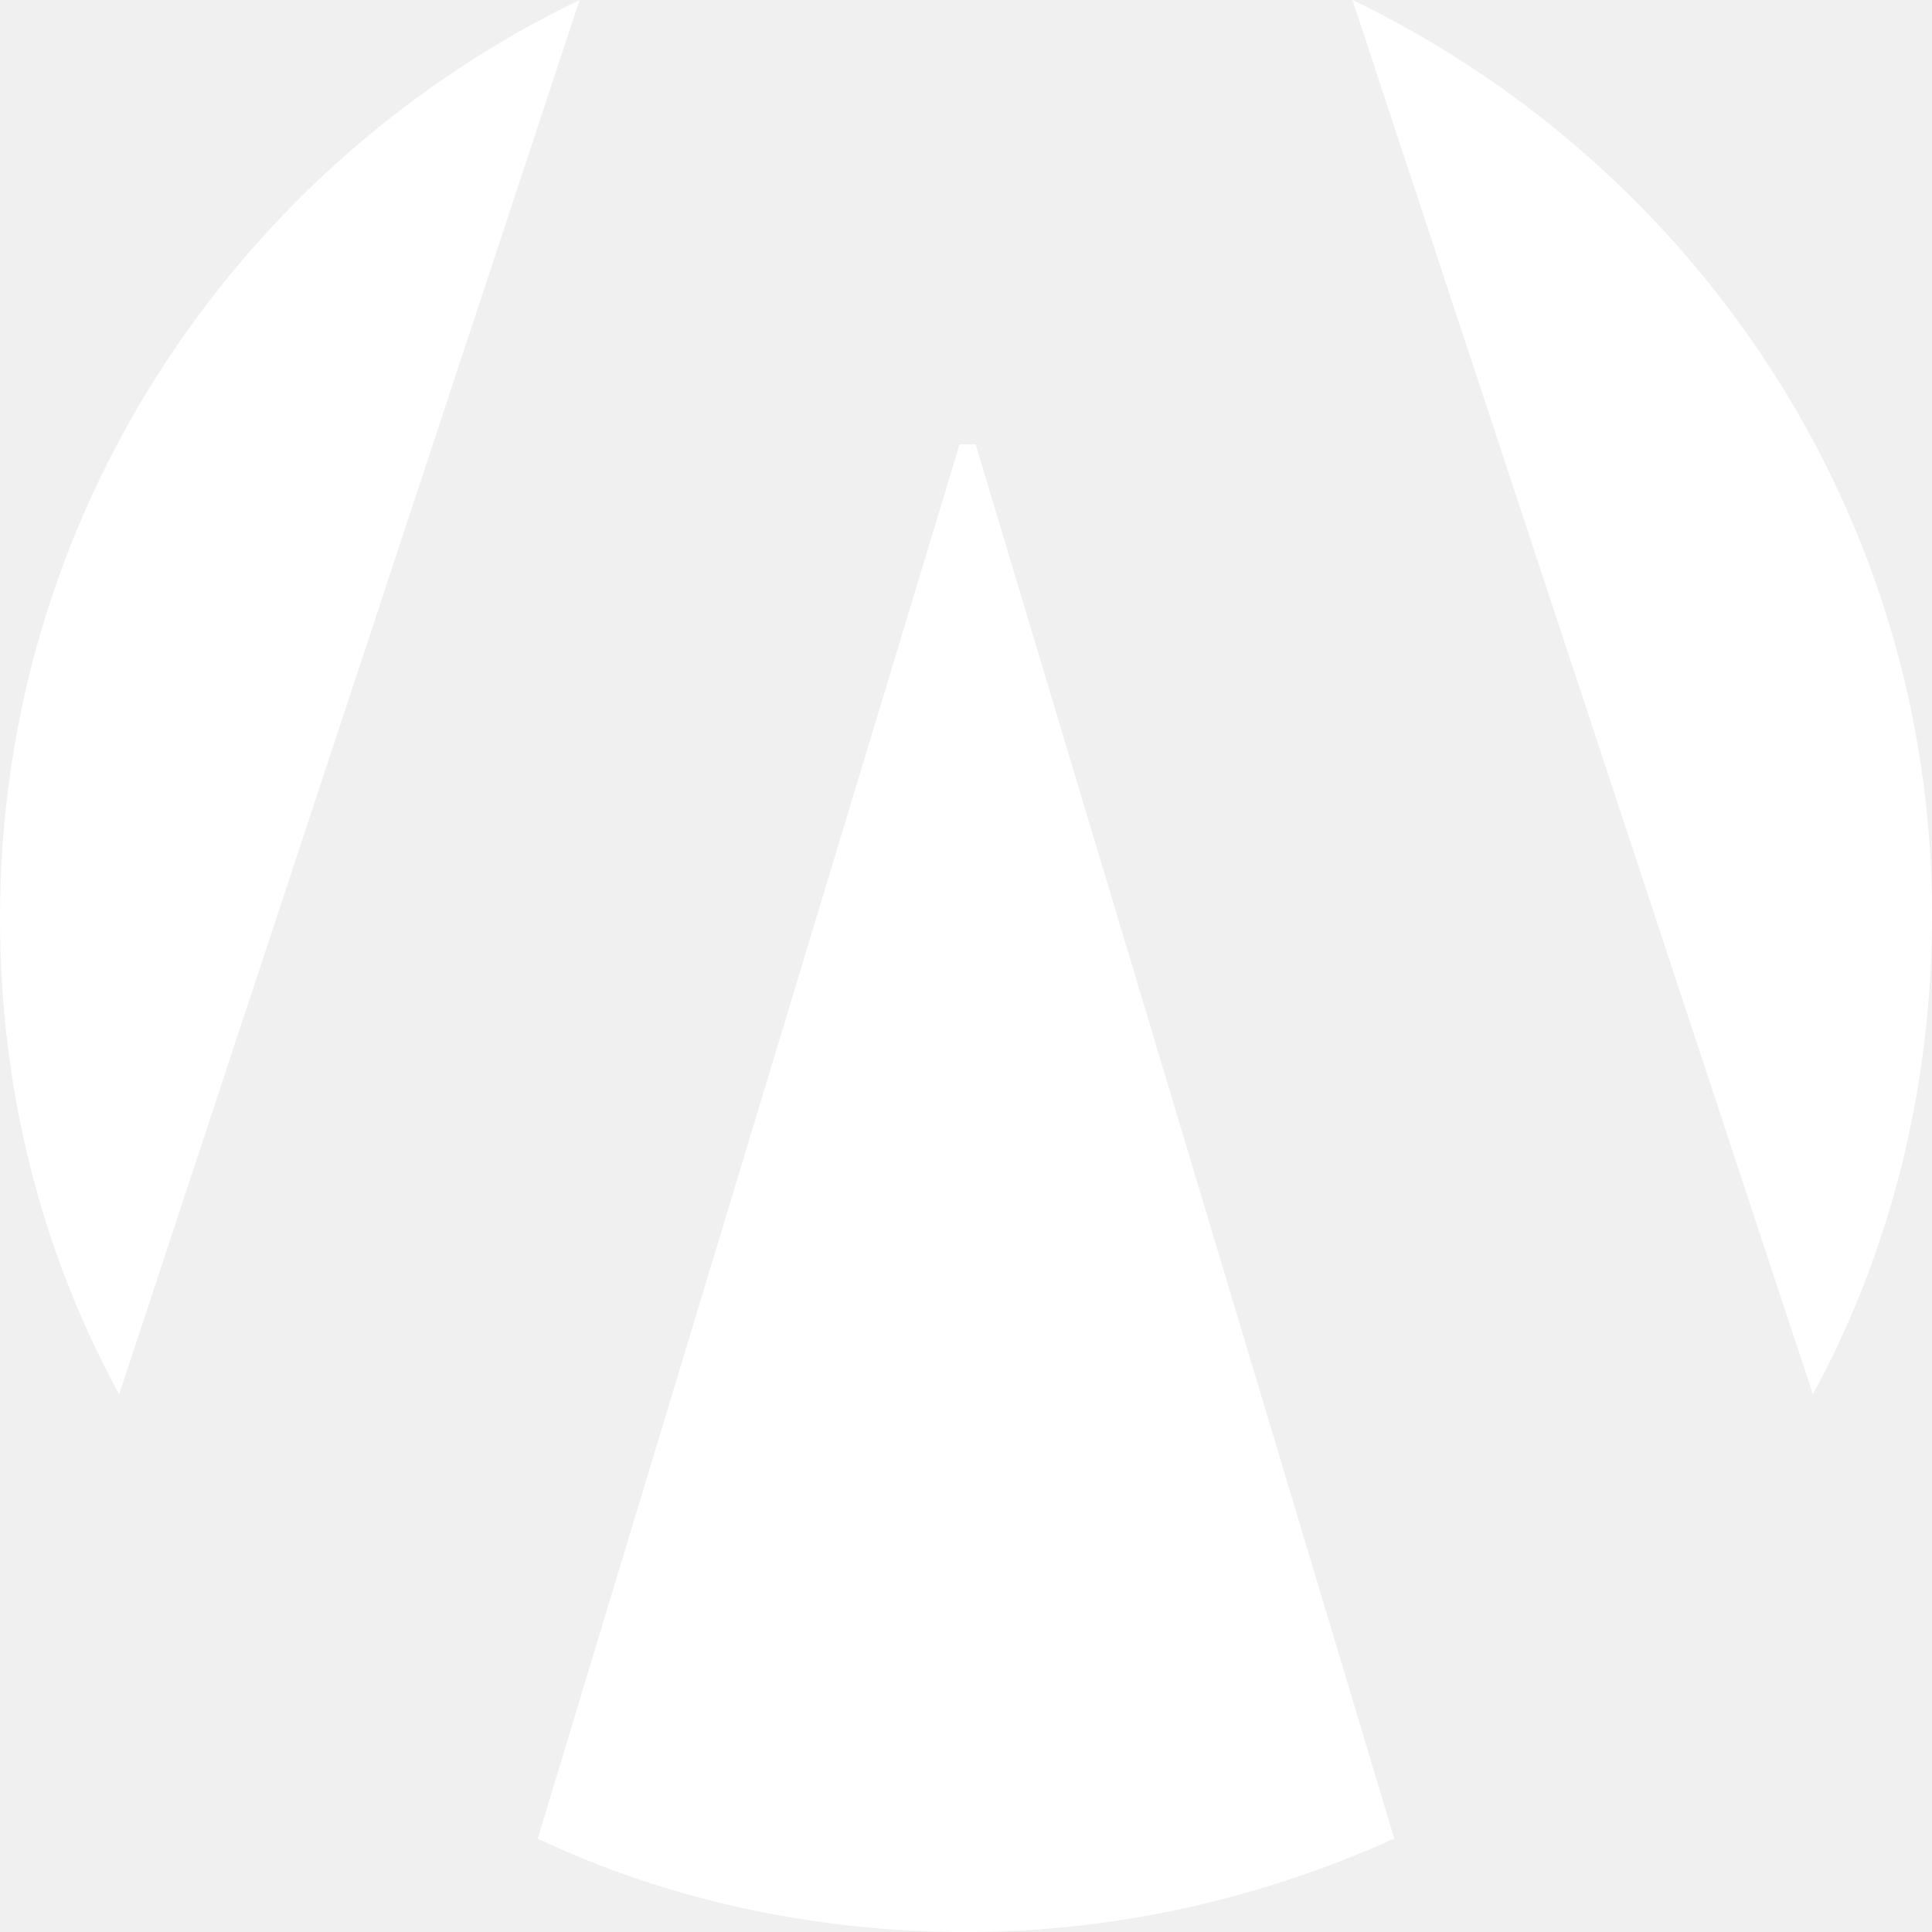
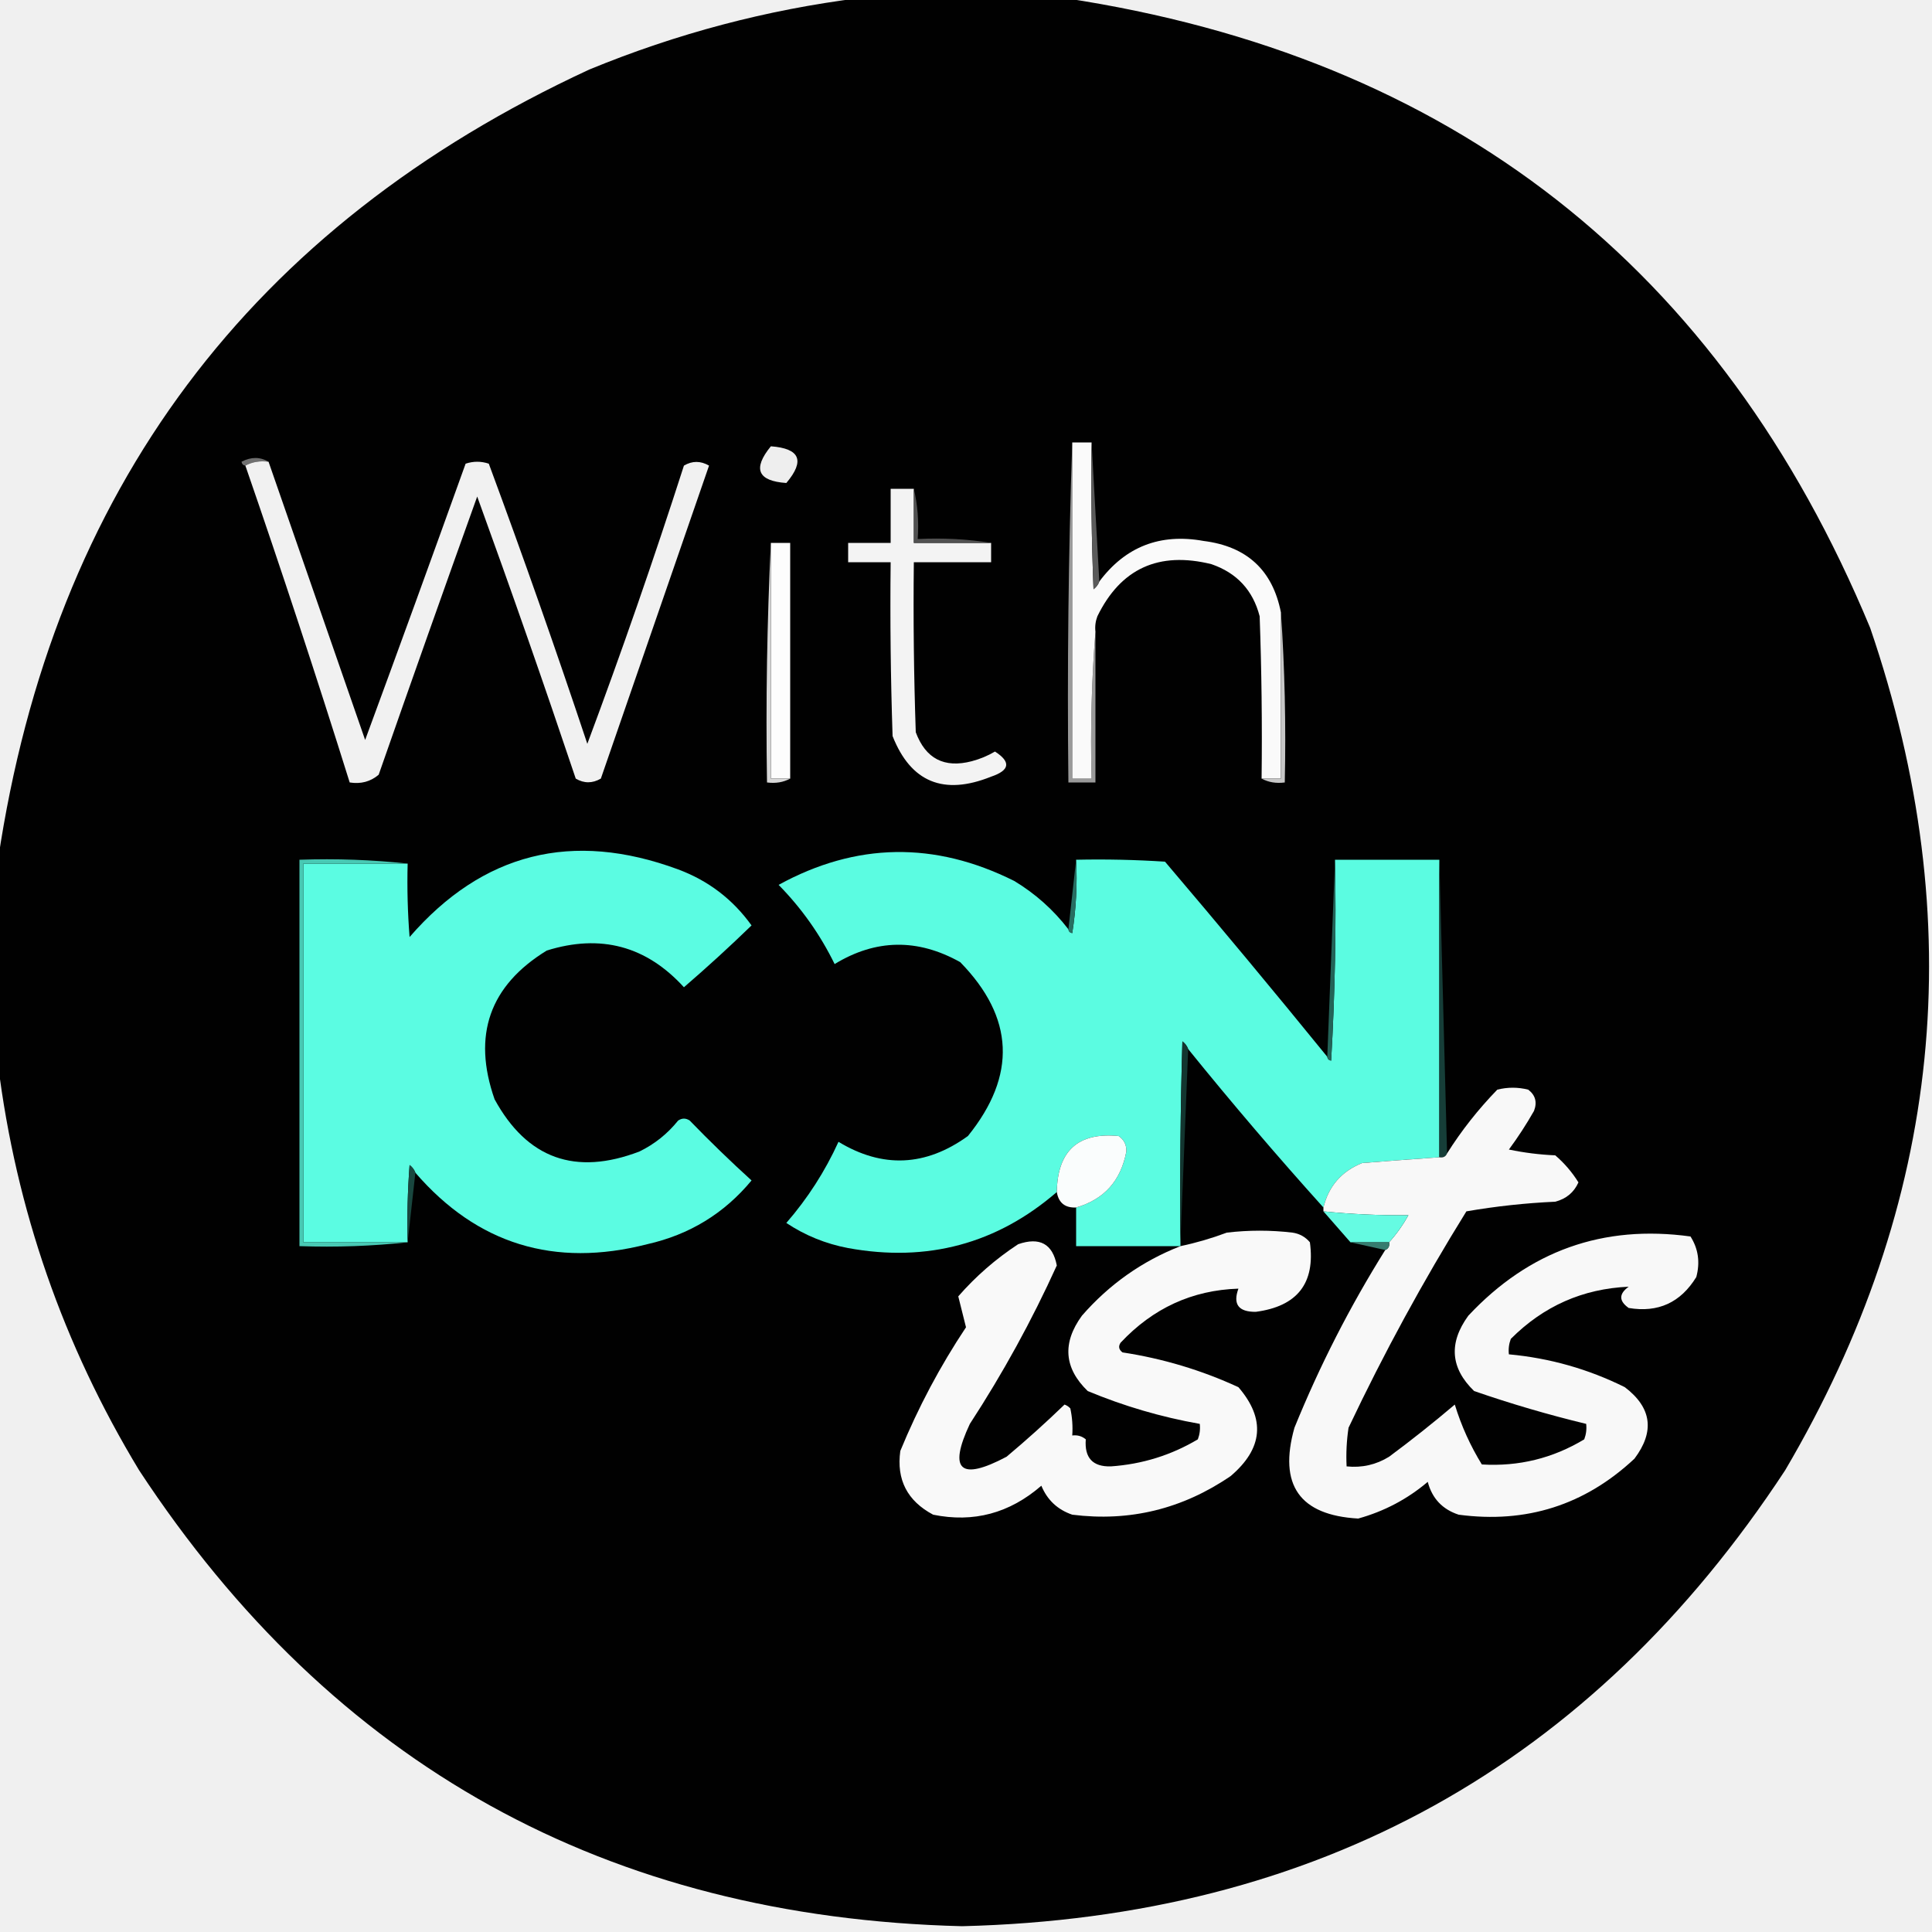
- <svg xmlns="http://www.w3.org/2000/svg" viewBox="0 0 60 60" fill="white">
-   <path d="M3.7 43.3 18 0C7.4 5.1 0 15.9 0 28.5c0 5.4 1.3 10.4 3.7 14.8zM43.3 57.1l-13-43.3h-.5L16.7 57.1C20.7 59 25.3 60 30 60c4.8 0 9.3-1.1 13.3-2.9zM42 0l14.3 43.3c2.4-4.4 3.7-9.5 3.7-14.9C60 15.9 52.6 5.1 42 0z" />
+ <svg xmlns="http://www.w3.org/2000/svg" version="1.1" width="500px" height="500px" style="shape-rendering:geometricPrecision; text-rendering:geometricPrecision; image-rendering:optimizeQuality; fill-rule:evenodd; clip-rule:evenodd">
+   <g>
+     <path style="opacity:0.993" fill="#000000" d="M 222.5,-0.5 C 240.167,-0.5 257.833,-0.5 275.5,-0.5C 375.643,14.653 445.143,68.986 484,162.5C 510.042,238.629 502.709,311.295 462,380.5C 411.851,456.885 340.851,496.219 249,498.5C 157.149,496.219 86.149,456.885 36,380.5C 16.341,348.021 4.175,313.021 -0.5,275.5C -0.5,257.833 -0.5,240.167 -0.5,222.5C 13.765,126.785 64.765,58.618 152.5,18C 175.128,8.678 198.461,2.511 222.5,-0.5 Z" />
+   </g>
+   <g>
+     <path style="opacity:1" fill="#9a9a9a" d="M 277.5,114.5 C 277.5,143.5 277.5,172.5 277.5,201.5C 279.167,201.5 280.833,201.5 282.5,201.5C 282.171,188.656 282.505,175.989 283.5,163.5C 283.5,176.5 283.5,189.5 283.5,202.5C 281.167,202.5 278.833,202.5 276.5,202.5C 276.169,172.995 276.502,143.662 277.5,114.5 Z" />
+   </g>
+   <g>
+     <path style="opacity:1" fill="#fafafa" d="M 277.5,114.5 C 279.167,114.5 280.833,114.5 282.5,114.5C 282.333,127.171 282.5,139.838 283,152.5C 283.717,151.956 284.217,151.289 284.5,150.5C 291.254,141.464 300.254,137.964 311.5,140C 322.694,141.408 329.361,147.574 331.5,158.5C 331.5,172.833 331.5,187.167 331.5,201.5C 329.833,201.5 328.167,201.5 326.5,201.5C 326.667,187.496 326.5,173.496 326,159.5C 324.264,152.763 320.097,148.263 313.5,146C 299.87,142.639 290.036,147.139 284,159.5C 283.51,160.793 283.343,162.127 283.5,163.5C 282.505,175.989 282.171,188.656 282.5,201.5C 280.833,201.5 279.167,201.5 277.5,201.5C 277.5,172.5 277.5,143.5 277.5,114.5 Z" />
+   </g>
+   <g>
+     <path style="opacity:1" fill="#5a5a5a" d="M 282.5,114.5 C 283.167,126.5 283.833,138.5 284.5,150.5C 284.217,151.289 283.717,151.956 283,152.5C 282.5,139.838 282.333,127.171 282.5,114.5 Z" />
+   </g>
+   <g>
+     <path style="opacity:1" fill="#eeeeee" d="M 199.5,115.5 C 207.045,116.062 208.378,119.229 203.5,125C 196.075,124.484 194.742,121.318 199.5,115.5 Z" />
+   </g>
+   <g>
+     <path style="opacity:1" fill="#707070" d="M 69.5,119.5 C 67.265,119.205 65.265,119.539 63.5,120.5C 62.957,120.44 62.624,120.107 62.5,119.5C 64.973,118.203 67.307,118.203 69.5,119.5 Z" />
+   </g>
+   <g>
+     <path style="opacity:1" fill="#f1f1f1" d="M 69.5,119.5 C 77.827,143.481 86.161,167.481 94.5,191.5C 103.26,167.722 111.927,143.888 120.5,120C 122.5,119.333 124.5,119.333 126.5,120C 135.389,143.999 143.889,168.166 152,192.5C 160.872,168.742 169.205,144.742 177,120.5C 179.139,119.231 181.305,119.231 183.5,120.5C 174.167,147.5 164.833,174.5 155.5,201.5C 153.305,202.769 151.139,202.769 149,201.5C 140.793,177.044 132.293,152.711 123.5,128.5C 114.904,152.453 106.404,176.453 98,200.5C 95.894,202.291 93.394,202.958 90.5,202.5C 81.9,175.033 72.9,147.7 63.5,120.5C 65.265,119.539 67.265,119.205 69.5,119.5 Z" />
+   </g>
+   <g>
+     <path style="opacity:1" fill="#f3f3f3" d="M 236.5,126.5 C 236.5,131.167 236.5,135.833 236.5,140.5C 243.167,140.5 249.833,140.5 256.5,140.5C 256.5,142.167 256.5,143.833 256.5,145.5C 249.833,145.5 243.167,145.5 236.5,145.5C 236.333,160.17 236.5,174.837 237,189.5C 239.549,196.358 244.383,198.858 251.5,197C 253.615,196.443 255.615,195.609 257.5,194.5C 261.686,197.192 261.353,199.359 256.5,201C 244.215,205.936 235.715,202.436 231,190.5C 230.5,175.504 230.333,160.504 230.5,145.5C 226.833,145.5 223.167,145.5 219.5,145.5C 219.5,143.833 219.5,142.167 219.5,140.5C 223.167,140.5 226.833,140.5 230.5,140.5C 230.5,135.833 230.5,131.167 230.5,126.5C 232.5,126.5 234.5,126.5 236.5,126.5 Z" />
+   </g>
+   <g>
+     <path style="opacity:1" fill="#515151" d="M 236.5,126.5 C 237.485,130.634 237.818,134.968 237.5,139.5C 244.022,139.177 250.355,139.51 256.5,140.5C 249.833,140.5 243.167,140.5 236.5,140.5C 236.5,135.833 236.5,131.167 236.5,126.5 Z" />
+   </g>
+   <g>
+     <path style="opacity:1" fill="#fdfdfd" d="M 199.5,140.5 C 201.167,140.5 202.833,140.5 204.5,140.5C 204.5,160.833 204.5,181.167 204.5,201.5C 202.833,201.5 201.167,201.5 199.5,201.5C 199.5,181.167 199.5,160.833 199.5,140.5 Z" />
+   </g>
+   <g>
+     <path style="opacity:1" fill="#d7d7d7" d="M 199.5,140.5 C 199.5,160.833 199.5,181.167 199.5,201.5C 201.167,201.5 202.833,201.5 204.5,201.5C 202.735,202.461 200.735,202.795 198.5,202.5C 198.169,181.66 198.503,160.993 199.5,140.5 Z" />
+   </g>
+   <g>
+     <path style="opacity:1" fill="#c6c6c6" d="M 331.5,158.5 C 332.496,172.99 332.829,187.657 332.5,202.5C 330.265,202.795 328.265,202.461 326.5,201.5C 328.167,201.5 329.833,201.5 331.5,201.5C 331.5,187.167 331.5,172.833 331.5,158.5 Z" />
+   </g>
+   <g>
+     <path style="opacity:1" fill="#5bfce2" d="M 107.5,303.5 C 107.217,302.711 106.717,302.044 106,301.5C 105.5,308.158 105.334,314.825 105.5,321.5C 96.5,321.5 87.5,321.5 78.5,321.5C 78.5,288.833 78.5,256.167 78.5,223.5C 87.5,223.5 96.5,223.5 105.5,223.5C 105.334,229.842 105.5,236.175 106,242.5C 124.924,220.706 148.091,214.873 175.5,225C 183.311,227.905 189.644,232.738 194.5,239.5C 188.842,244.989 183.009,250.323 177,255.5C 167.267,244.816 155.434,241.649 141.5,246C 126.691,255.089 122.191,267.923 128,284.5C 136.403,299.86 148.903,304.36 165.5,298C 169.41,296.093 172.744,293.427 175.5,290C 176.5,289.333 177.5,289.333 178.5,290C 183.708,295.376 189.041,300.543 194.5,305.5C 187.431,314.04 178.431,319.54 167.5,322C 143.468,328.152 123.468,321.985 107.5,303.5 Z" />
+   </g>
+   <g>
+     <path style="opacity:1" fill="#5bfce1" d="M 276.5,240.5 C 276.56,241.043 276.893,241.376 277.5,241.5C 278.496,235.202 278.83,228.868 278.5,222.5C 286.174,222.334 293.841,222.5 301.5,223C 315.712,239.707 329.712,256.54 343.5,273.5C 343.56,274.043 343.893,274.376 344.5,274.5C 345.5,257.179 345.833,239.846 345.5,222.5C 354.5,222.5 363.5,222.5 372.5,222.5C 372.5,248.167 372.5,273.833 372.5,299.5C 365.837,299.974 359.171,300.474 352.5,301C 347.184,303.147 343.851,306.98 342.5,312.5C 330.459,299.127 318.792,285.461 307.5,271.5C 307.217,270.711 306.717,270.044 306,269.5C 305.5,286.83 305.333,304.163 305.5,321.5C 305.5,321.833 305.5,322.167 305.5,322.5C 296.5,322.5 287.5,322.5 278.5,322.5C 278.5,319.167 278.5,315.833 278.5,312.5C 285.741,310.419 290.074,305.586 291.5,298C 291.561,296.289 290.894,294.956 289.5,294C 279.013,292.982 273.68,297.815 273.5,308.5C 257.981,321.903 239.981,326.736 219.5,323C 213.703,321.903 208.369,319.736 203.5,316.5C 209.017,310.151 213.517,303.151 217,295.5C 228.393,302.401 239.559,301.901 250.5,294C 263.162,278.318 262.496,263.318 248.5,249C 237.483,242.837 226.65,243.004 216,249.5C 212.273,241.877 207.439,235.044 201.5,229C 221.557,218.014 241.891,217.68 262.5,228C 267.957,231.29 272.623,235.457 276.5,240.5 Z" />
+   </g>
+   <g>
+     <path style="opacity:1" fill="#276e62" d="M 278.5,222.5 C 278.83,228.868 278.496,235.202 277.5,241.5C 276.893,241.376 276.56,241.043 276.5,240.5C 277.167,234.5 277.833,228.5 278.5,222.5 Z" />
+   </g>
+   <g>
+     <path style="opacity:1" fill="#236358" d="M 345.5,222.5 C 345.833,239.846 345.5,257.179 344.5,274.5C 343.893,274.376 343.56,274.043 343.5,273.5C 344.167,256.5 344.833,239.5 345.5,222.5 Z" />
+   </g>
+   <g>
+     <path style="opacity:1" fill="#48c9b4" d="M 105.5,223.5 C 96.5,223.5 87.5,223.5 78.5,223.5C 78.5,256.167 78.5,288.833 78.5,321.5C 87.5,321.5 96.5,321.5 105.5,321.5C 96.348,322.494 87.015,322.827 77.5,322.5C 77.5,289.167 77.5,255.833 77.5,222.5C 87.015,222.173 96.348,222.506 105.5,223.5 Z" />
+   </g>
+   <g>
+     <path style="opacity:1" fill="#163e38" d="M 372.5,222.5 C 373.167,247.833 373.833,273.167 374.5,298.5C 374.158,299.338 373.492,299.672 372.5,299.5C 372.5,273.833 372.5,248.167 372.5,222.5 Z" />
+   </g>
+   <g>
+     <path style="opacity:1" fill="#133630" d="M 307.5,271.5 C 306.833,288.167 306.167,304.833 305.5,321.5C 305.333,304.163 305.5,286.83 306,269.5C 306.717,270.044 307.217,270.711 307.5,271.5 Z" />
+   </g>
+   <g>
+     <path style="opacity:1" fill="#f8f8f8" d="M 358.5,323.5 C 359.338,323.158 359.672,322.492 359.5,321.5C 361.39,319.41 363.057,317.077 364.5,314.5C 357.172,314.574 349.838,314.24 342.5,313.5C 342.5,313.167 342.5,312.833 342.5,312.5C 343.851,306.98 347.184,303.147 352.5,301C 359.171,300.474 365.837,299.974 372.5,299.5C 373.492,299.672 374.158,299.338 374.5,298.5C 378.207,292.612 382.541,287.112 387.5,282C 390.167,281.333 392.833,281.333 395.5,282C 397.363,283.418 397.863,285.251 397,287.5C 395.03,290.968 392.864,294.301 390.5,297.5C 394.459,298.327 398.459,298.827 402.5,299C 404.858,301.025 406.858,303.358 408.5,306C 407.339,308.593 405.339,310.259 402.5,311C 394.776,311.35 387.109,312.184 379.5,313.5C 368.296,331.554 358.129,350.221 349,369.5C 348.502,372.817 348.335,376.15 348.5,379.5C 352.463,379.911 356.13,379.078 359.5,377C 365.311,372.69 370.977,368.19 376.5,363.5C 378.183,368.989 380.516,374.156 383.5,379C 393.036,379.574 401.869,377.408 410,372.5C 410.49,371.207 410.657,369.873 410.5,368.5C 400.689,366.131 391.022,363.298 381.5,360C 375.366,354.059 374.866,347.559 380,340.5C 395.715,323.708 414.882,316.874 437.5,320C 439.523,323.183 440.023,326.683 439,330.5C 434.934,337.117 429.101,339.784 421.5,338.5C 418.936,336.684 418.936,334.851 421.5,333C 409.625,333.519 399.458,338.019 391,346.5C 390.51,347.793 390.343,349.127 390.5,350.5C 401.045,351.469 411.045,354.302 420.5,359C 427.464,364.289 428.297,370.455 423,377.5C 410.171,389.502 395.005,394.335 377.5,392C 373.29,390.623 370.624,387.79 369.5,383.5C 364.228,387.97 358.228,391.137 351.5,393C 336.33,392.143 330.83,384.31 335,369.5C 341.523,353.453 349.357,338.119 358.5,323.5 Z" />
+   </g>
+   <g>
+     <path style="opacity:1" fill="#fafdfd" d="M 278.5,312.5 C 275.633,312.631 273.967,311.297 273.5,308.5C 273.68,297.815 279.013,292.982 289.5,294C 290.894,294.956 291.561,296.289 291.5,298C 290.074,305.586 285.741,310.419 278.5,312.5 Z" />
+   </g>
+   <g>
+     <path style="opacity:1" fill="#19473f" d="M 107.5,303.5 C 106.833,309.5 106.167,315.5 105.5,321.5C 105.334,314.825 105.5,308.158 106,301.5C 106.717,302.044 107.217,302.711 107.5,303.5 Z" />
+   </g>
+   <g>
+     <path style="opacity:1" fill="#65fbe2" d="M 342.5,313.5 C 349.838,314.24 357.172,314.574 364.5,314.5C 363.057,317.077 361.39,319.41 359.5,321.5C 356.167,321.5 352.833,321.5 349.5,321.5C 347.177,318.874 344.843,316.207 342.5,313.5 Z" />
+   </g>
+   <g>
+     <path style="opacity:1" fill="#f9f9f9" d="M 305.5,322.5 C 309.57,321.644 313.57,320.477 317.5,319C 323.167,318.333 328.833,318.333 334.5,319C 336.329,319.273 337.829,320.107 339,321.5C 340.439,332.077 335.772,338.077 325,339.5C 320.526,339.542 319.026,337.542 320.5,333.5C 308.547,333.887 298.381,338.554 290,347.5C 289.383,348.449 289.549,349.282 290.5,350C 300.942,351.592 310.942,354.592 320.5,359C 327.556,367.186 326.89,374.852 318.5,382C 306.015,390.538 292.348,393.872 277.5,392C 273.699,390.699 271.032,388.199 269.5,384.5C 261.283,391.635 251.949,394.135 241.5,392C 234.805,388.442 231.971,382.942 233,375.5C 237.633,364.231 243.3,353.564 250,343.5C 249.333,340.833 248.667,338.167 248,335.5C 252.524,330.312 257.691,325.812 263.5,322C 269.088,320.072 272.422,321.905 273.5,327.5C 267.054,341.723 259.554,355.39 251,368.5C 245.353,380.515 248.52,383.348 260.5,377C 265.649,372.685 270.649,368.185 275.5,363.5C 276.086,363.709 276.586,364.043 277,364.5C 277.497,366.81 277.663,369.143 277.5,371.5C 278.822,371.33 279.989,371.663 281,372.5C 280.63,377.295 282.797,379.628 287.5,379.5C 295.614,378.933 303.114,376.6 310,372.5C 310.49,371.207 310.657,369.873 310.5,368.5C 300.522,366.737 290.855,363.904 281.5,360C 275.366,354.059 274.866,347.559 280,340.5C 287.076,332.387 295.576,326.387 305.5,322.5 Z" />
+   </g>
+   <g>
+     <path style="opacity:1" fill="#367c6f" d="M 349.5,321.5 C 352.833,321.5 356.167,321.5 359.5,321.5C 359.672,322.492 359.338,323.158 358.5,323.5C 355.5,322.833 352.5,322.167 349.5,321.5 Z" />
+   </g>
</svg>
